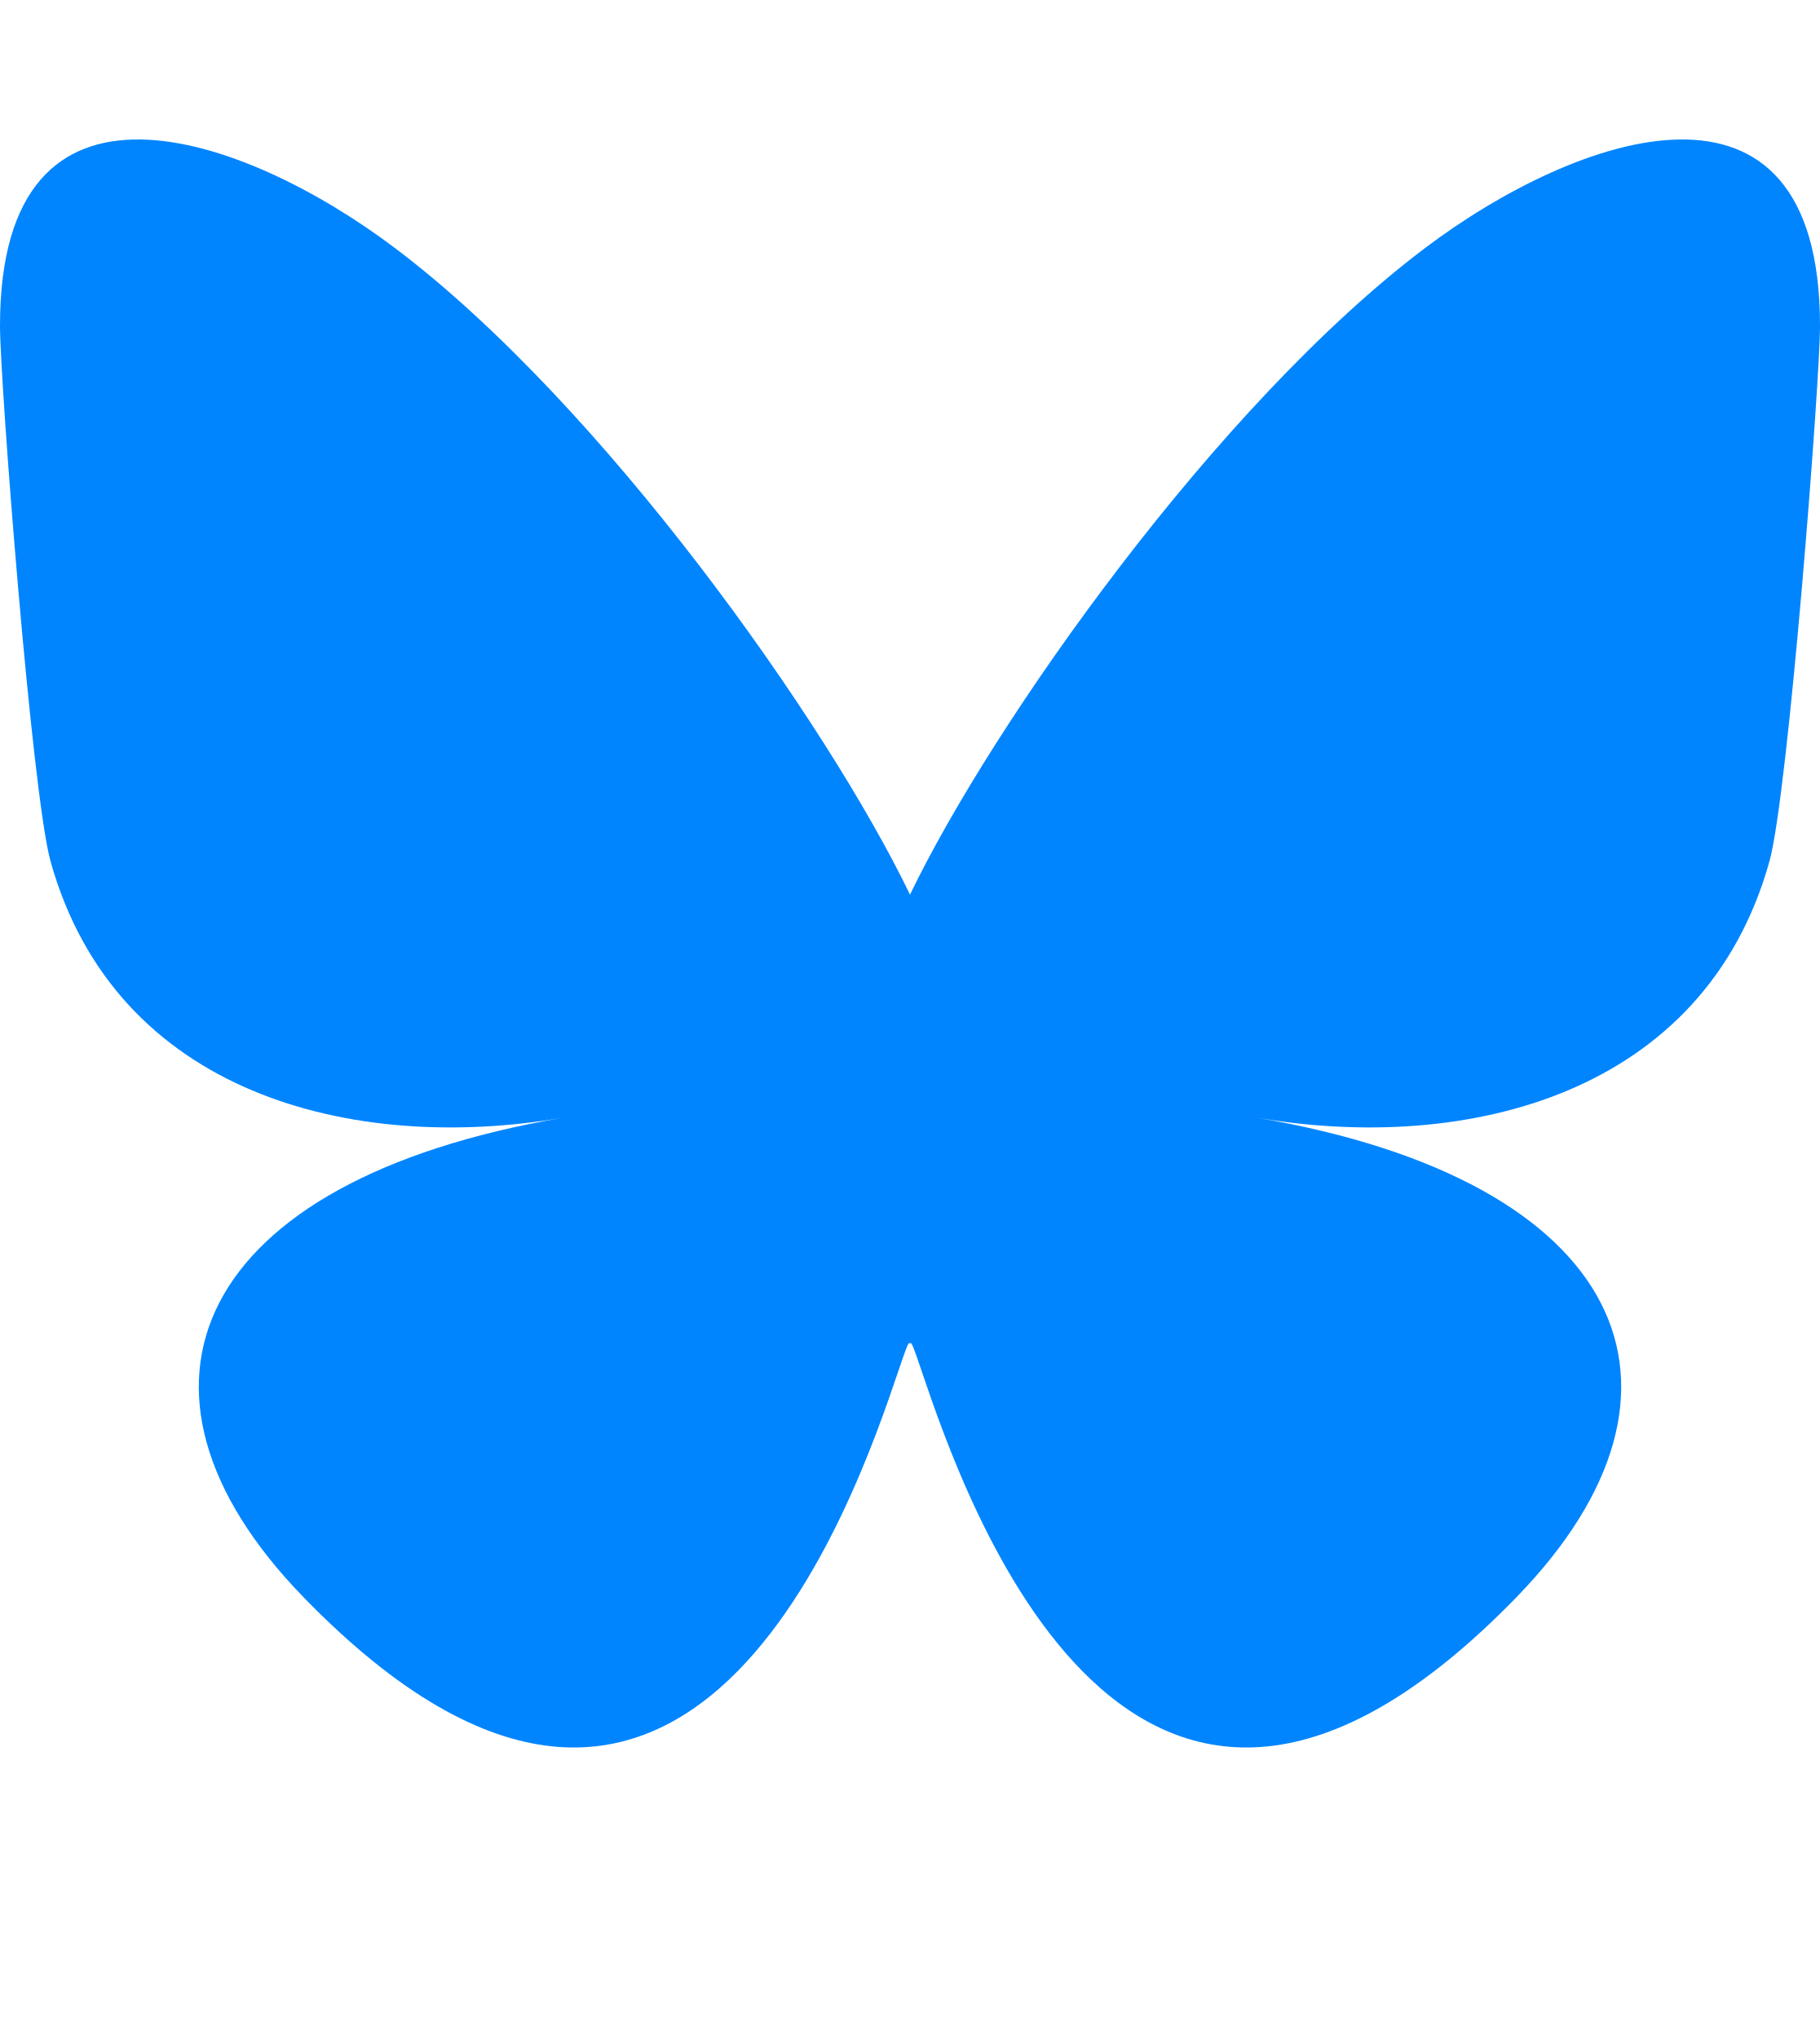
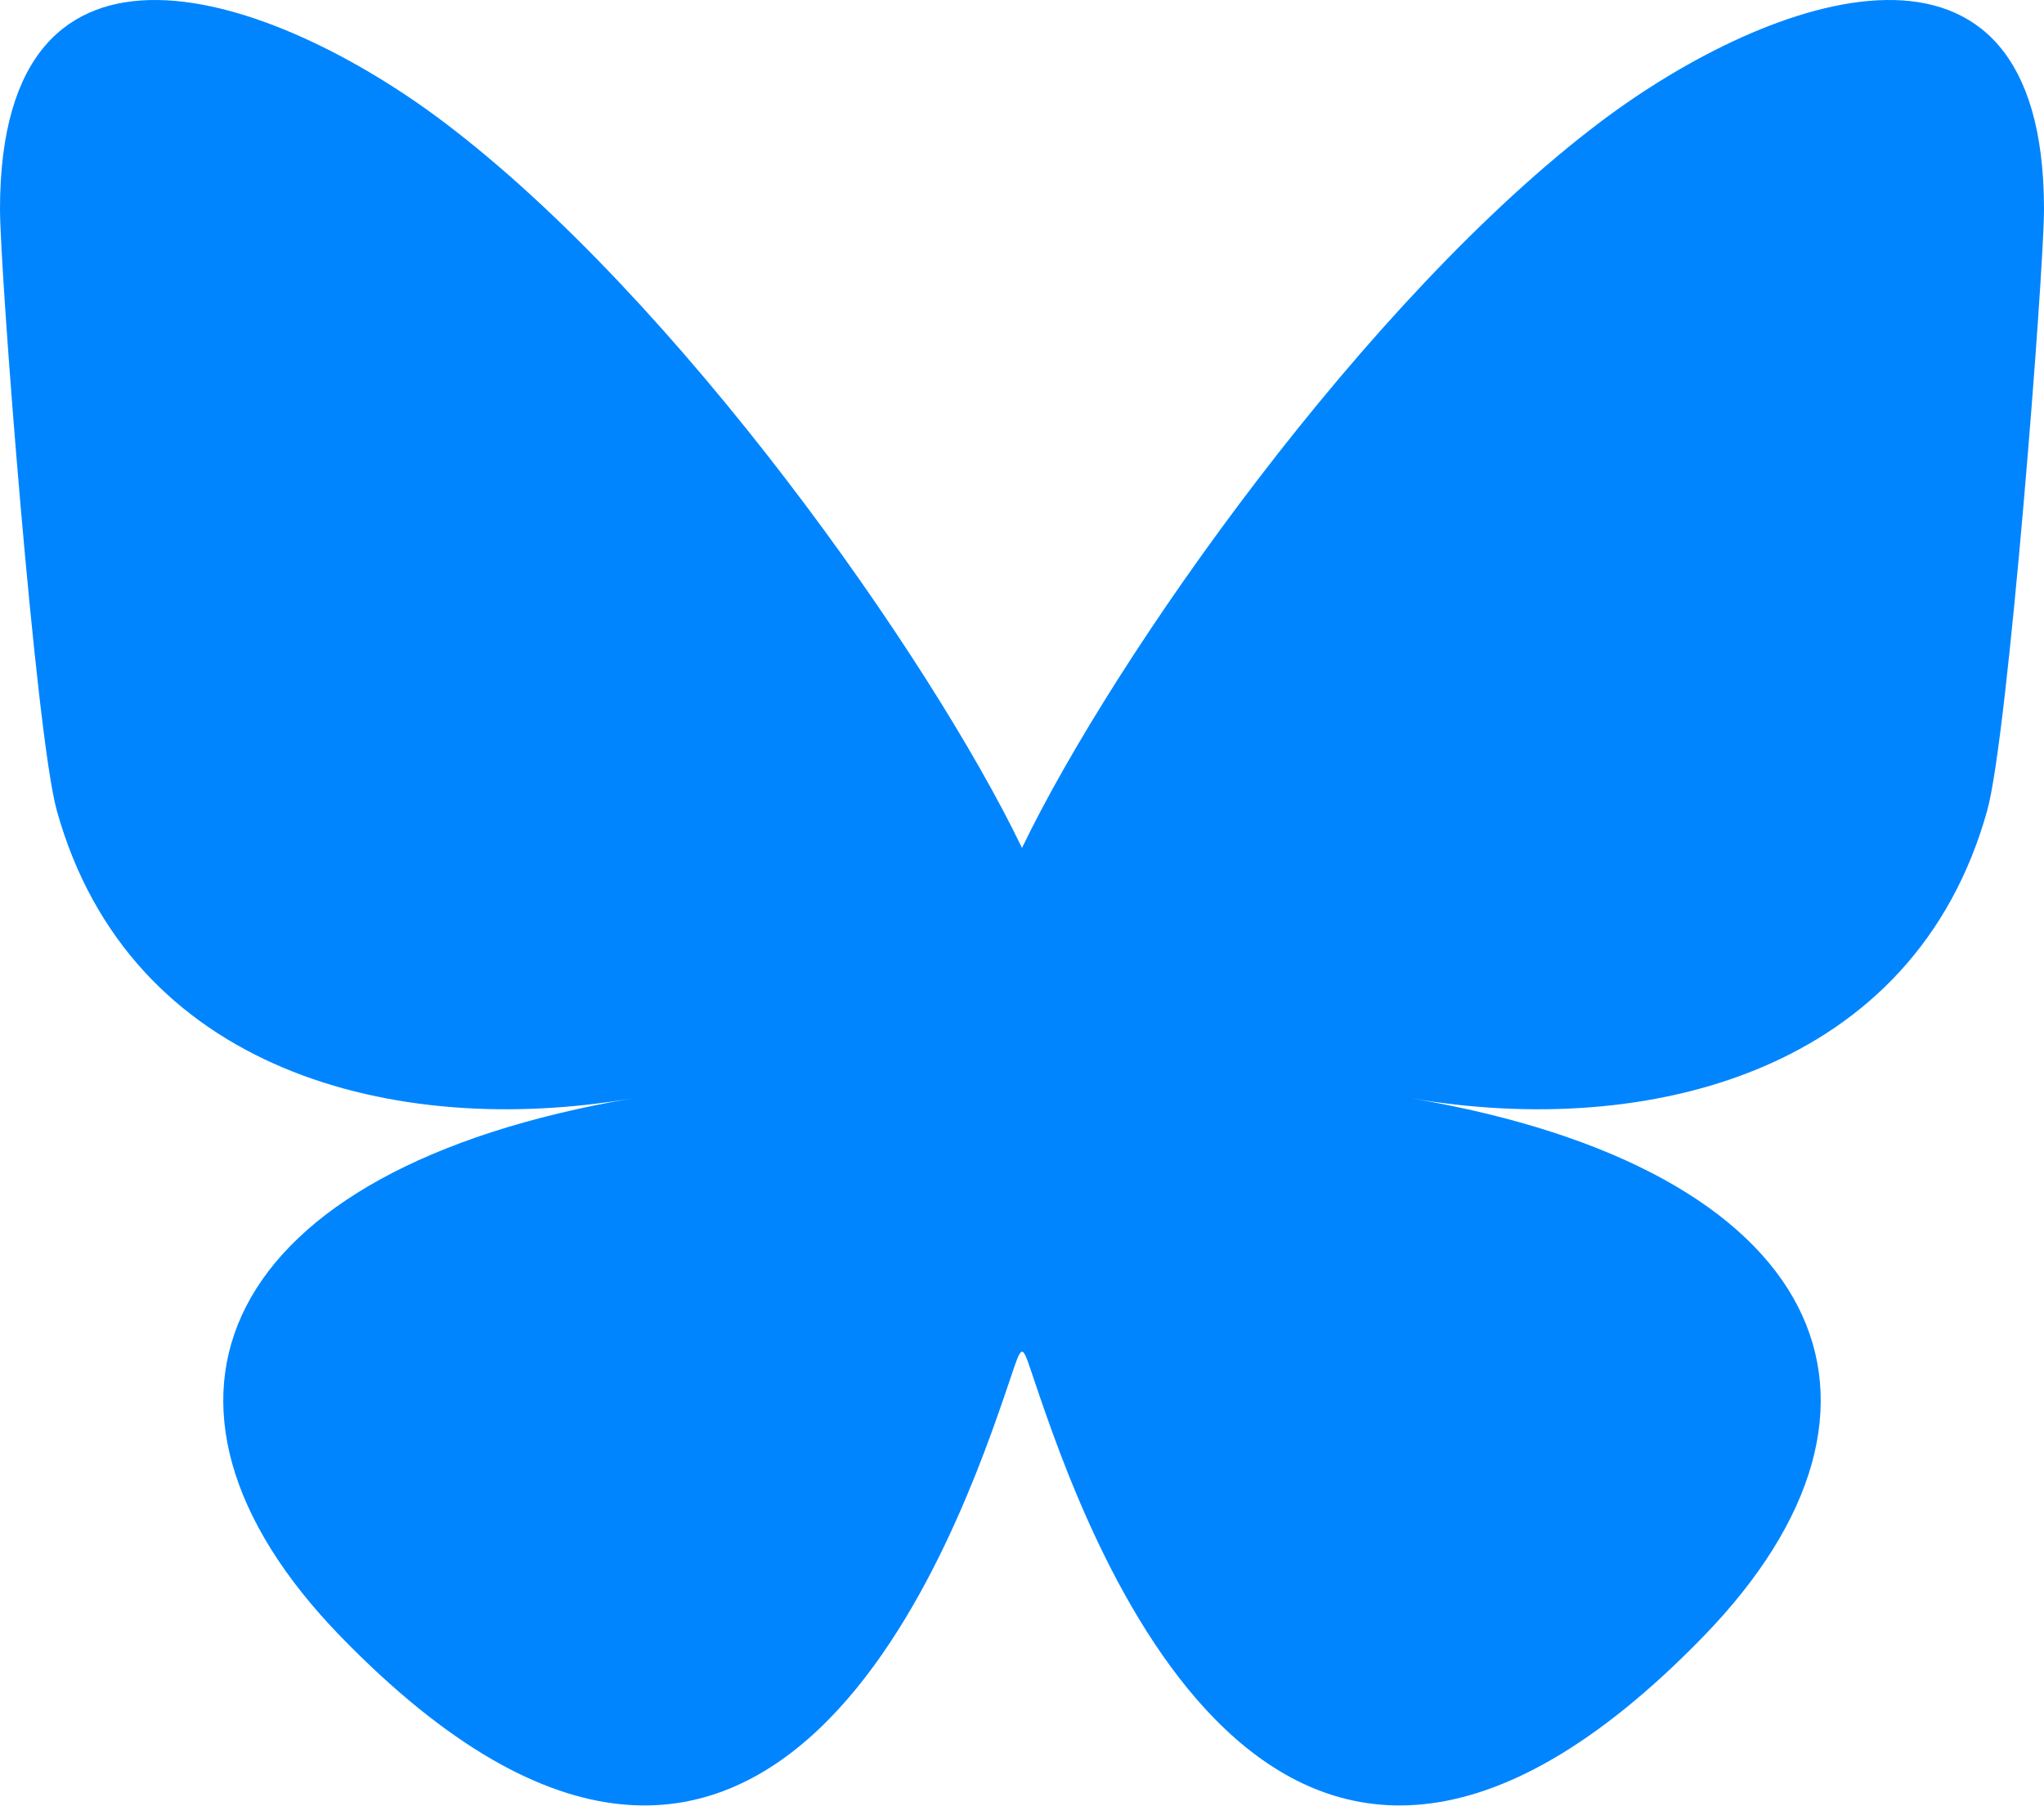
- <svg xmlns="http://www.w3.org/2000/svg" viewBox="0 -3.268 64 68.414" width="2232" height="2500">
-   <path fill="#0085ff" d="M13.873 3.805C21.21 9.332 29.103 20.537 32 26.55v15.882c0-.338-.13.044-.41.867-1.512 4.456-7.418 21.847-20.923 7.944-7.111-7.32-3.819-14.64 9.125-16.85-7.405 1.264-15.73-.825-18.014-9.015C1.12 23.022 0 8.51 0 6.55 0-3.268 8.579-.182 13.873 3.805zm36.254 0C42.79 9.332 34.897 20.537 32 26.55v15.882c0-.338.13.044.41.867 1.512 4.456 7.418 21.847 20.923 7.944 7.111-7.32 3.819-14.64-9.125-16.85 7.405 1.264 15.73-.825 18.014-9.015C62.88 23.022 64 8.51 64 6.55c0-9.818-8.578-6.732-13.873-2.745z" />
+ <svg xmlns="http://www.w3.org/2000/svg" shape-rendering="geometricPrecision" text-rendering="geometricPrecision" image-rendering="optimizeQuality" fill-rule="evenodd" clip-rule="evenodd" viewBox="0 0 511.999 452.266">
+   <path fill="#0085FF" fill-rule="nonzero" d="M110.985 30.442c58.695 44.217 121.837 133.856 145.013 181.961 23.176-48.105 86.322-137.744 145.016-181.961 42.361-31.897 110.985-56.584 110.985 21.96 0 15.681-8.962 131.776-14.223 150.628-18.272 65.516-84.873 82.228-144.112 72.116 103.55 17.68 129.889 76.238 73 134.8-108.04 111.223-155.288-27.905-167.385-63.554-3.489-10.262-2.991-10.498-6.561 0-12.098 35.649-59.342 174.777-167.382 63.554-56.89-58.562-30.551-117.12 72.999-134.8-59.239 10.112-125.84-6.6-144.112-72.116C8.962 184.178 0 68.083 0 52.402c0-78.544 68.633-53.857 110.985-21.96z" />
</svg>
